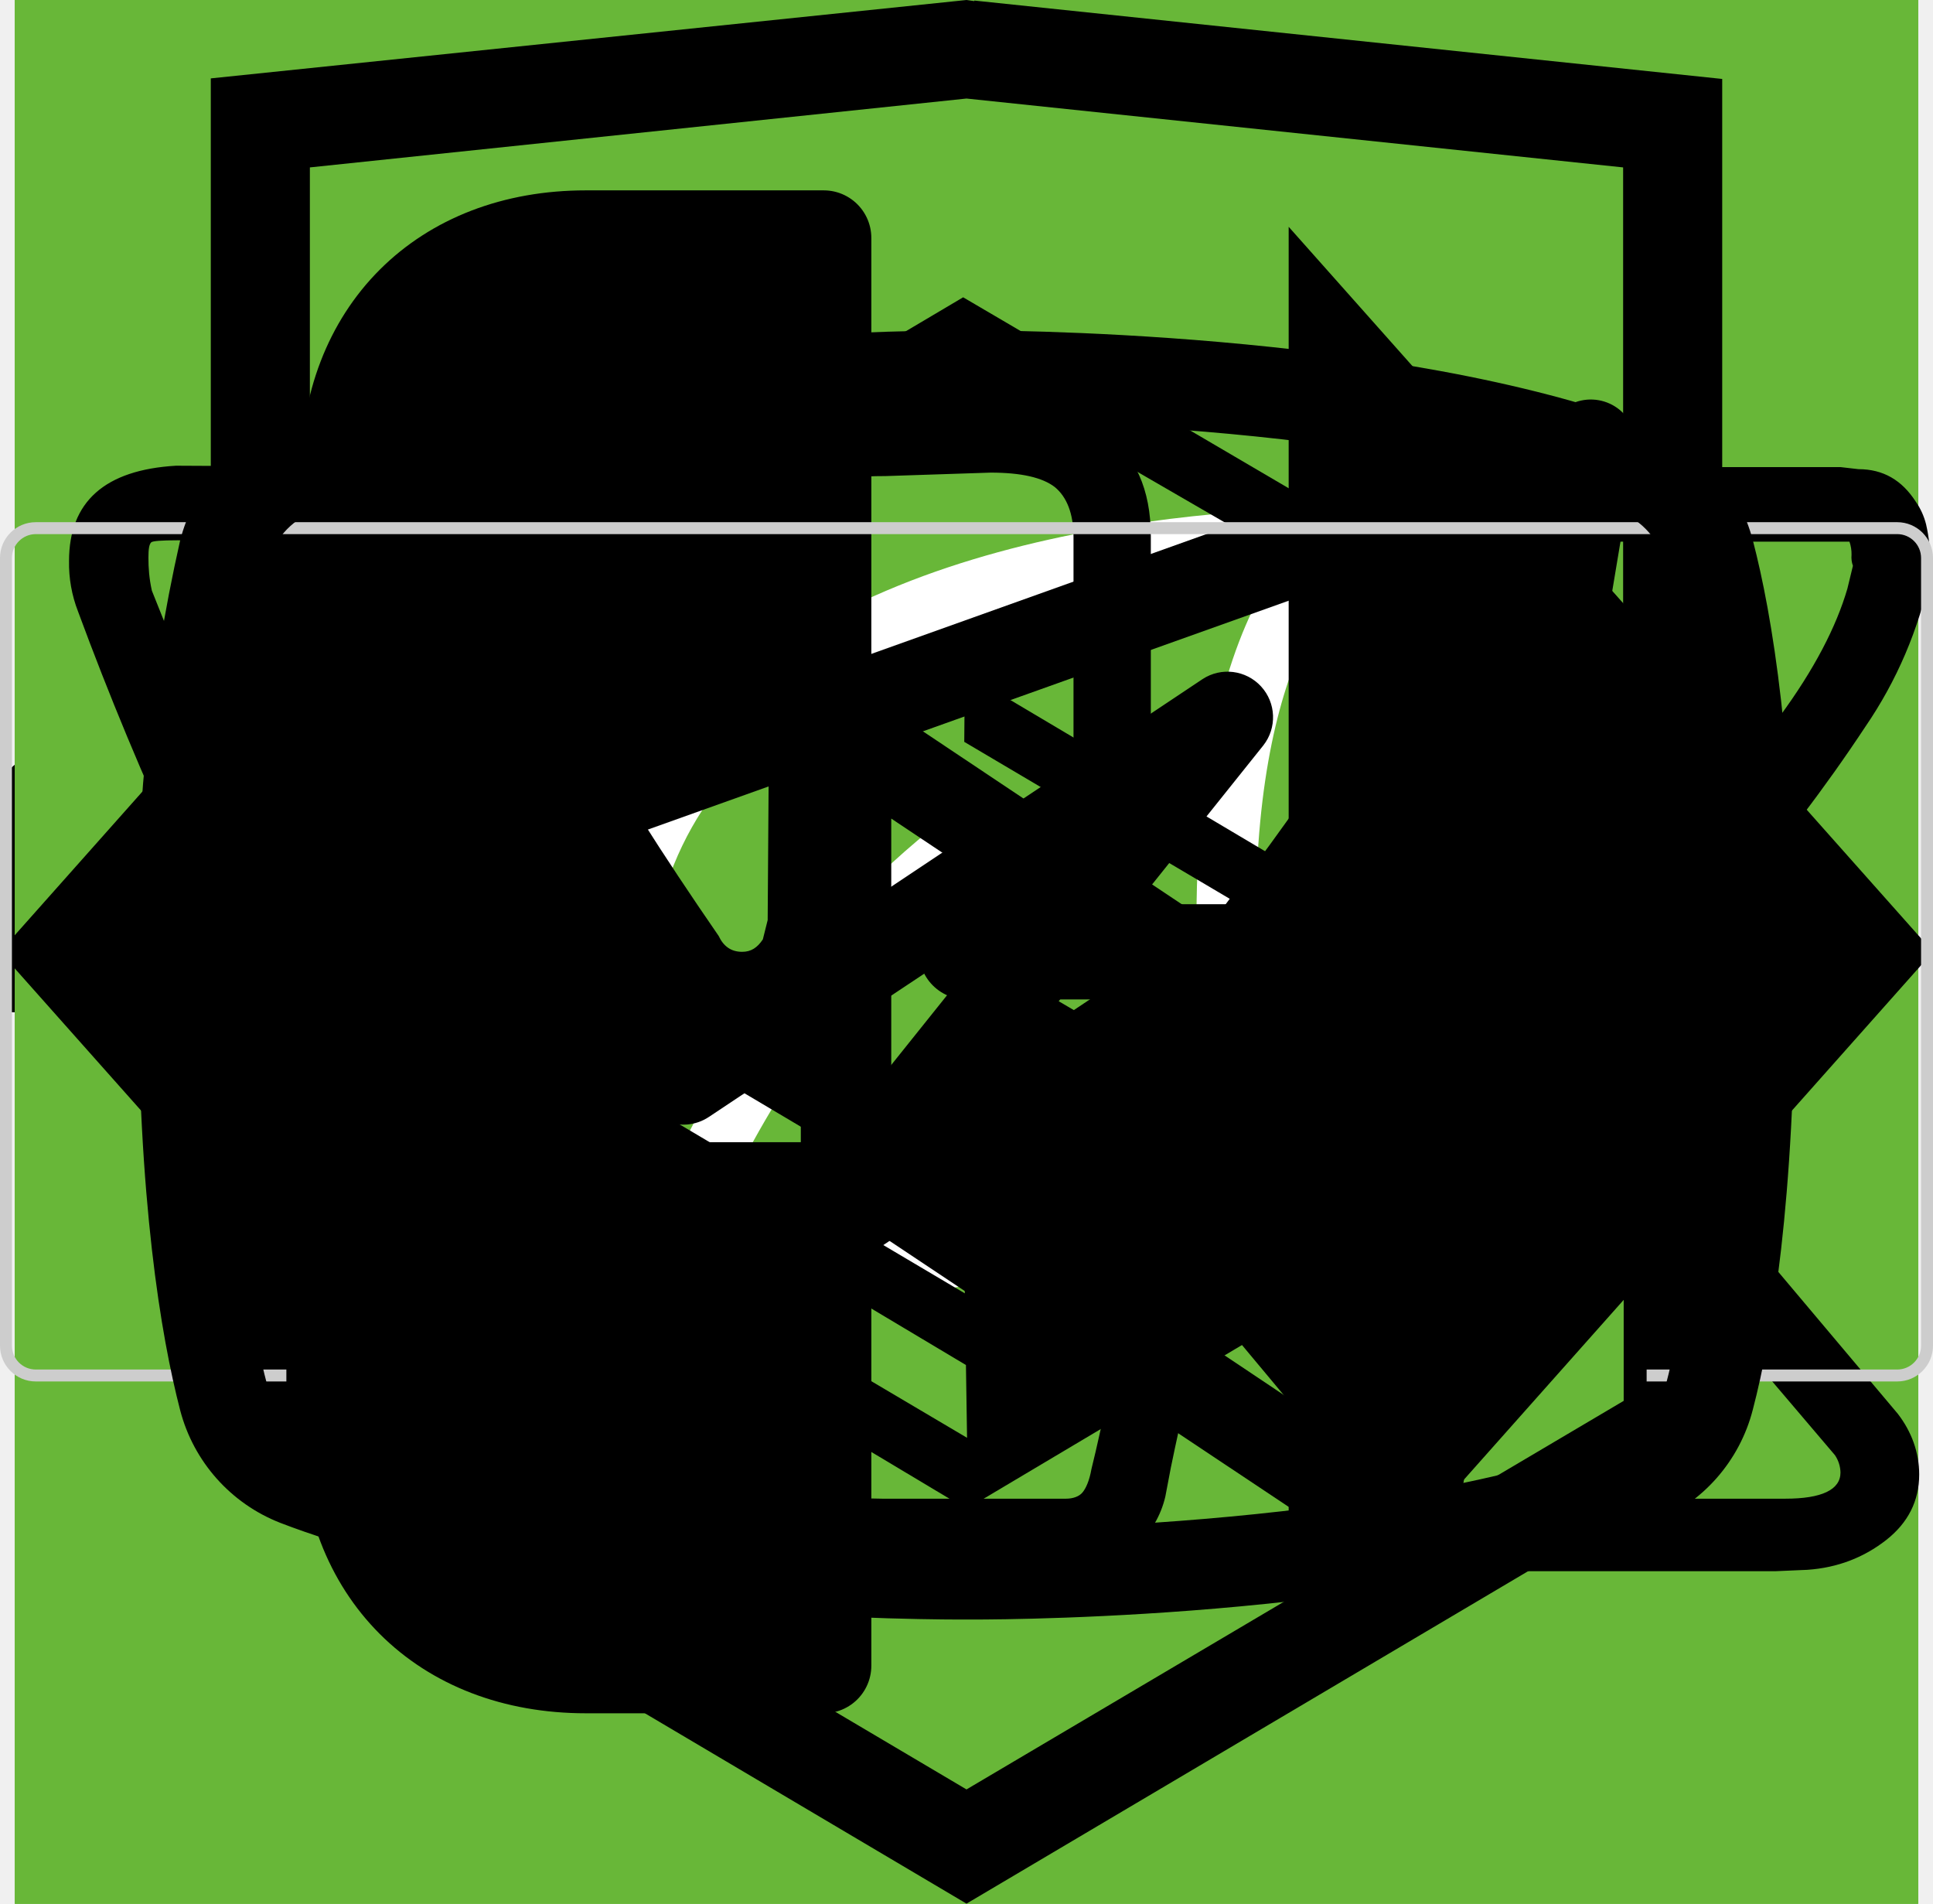
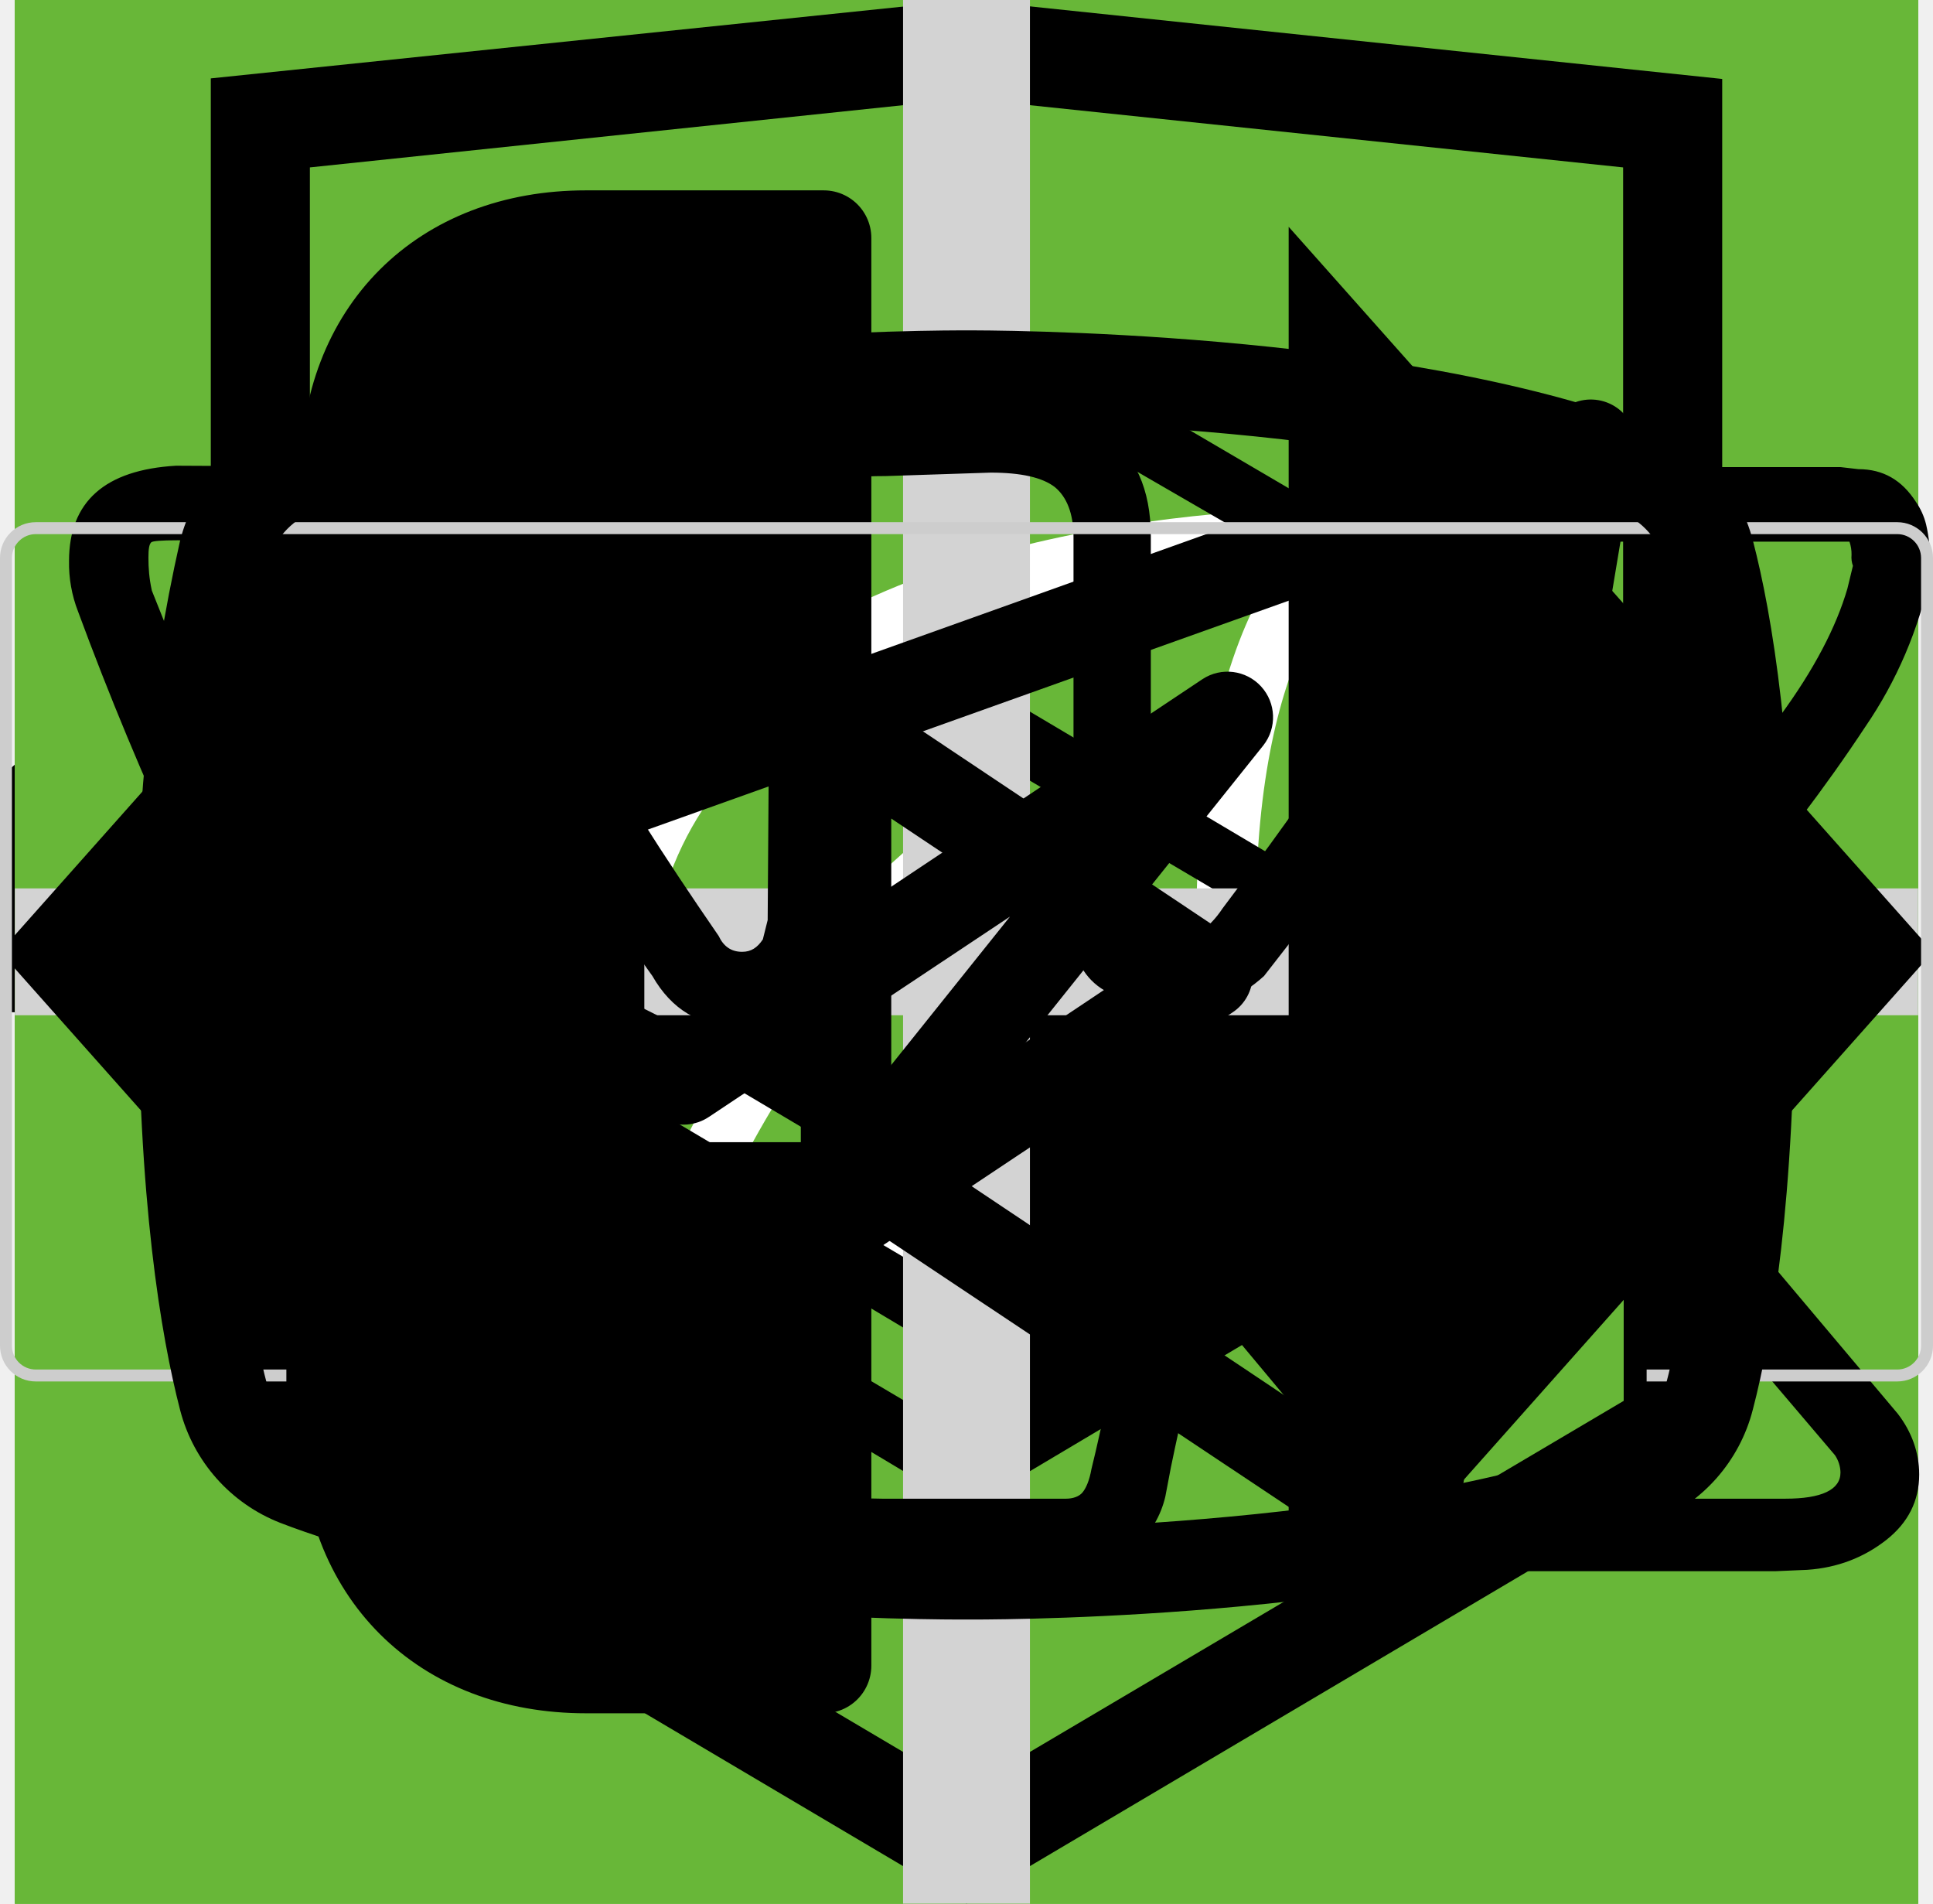
<svg xmlns="http://www.w3.org/2000/svg">
  <style>:root svg:not(:target){display:none}</style>
  <svg viewBox="0 0 32 12" fill="none" id="arrow">
    <path stroke="#000" stroke-width="2" d="M0 6h18" />
    <path d="m24 6-6.75 5.2v-10.4l6.75 5.2Z" fill="#000" />
  </svg>
  <svg viewBox="0 0 60 60" fill="none" id="boil-water">
    <path fill="#68B738" d="M0 0h60v60h-60z" />
    <path d="M28.38 16c-1.64 0-2.9 1.36-2.9 3.08s1.26 3.08 2.9 3.08c1.63 0 2.9-1.36 2.9-3.08s-1.27-3.08-2.9-3.08Zm0 1.18c1 0 1.72.84 1.72 1.9 0 1-.8 1.9-1.73 1.9-1 0-1.72-.84-1.72-1.9 0-1 .78-1.9 1.73-1.9Zm-10.88 23.56c0 1.18.4 2.18 1.36 3 1 .84 2.17.77 2.17.77h19.04c.77 0 1.8-.38 2.62-1.45.85-1 .8-2.36.8-2.36v-17.21c0-.44-.12-.6-.75-.6-.64 0-.69.27-.69.59v17.22c-.02.3-.07 1.08-.74 1.72-.74.62-1.45.54-1.45.54s-18.13 0-19.03-.03a2.14 2.14 0 0 1-1.45-.9c-.51-.73-.41-1.63-.41-1.63v-17.22c0-.46-.24-.64-.73-.64s-.74.18-.74.58v17.62Zm16.31-16.31c-1.09.23-2.17.38-4.26 2.35-2.08 2-3.62 1.9-5.16 1.82-1.54-.1-3.17-1.54-3.45-1.9-.33-.36-.9-.12-1.08.11-.16.24-.16.64.1 1 1.27 1.18 2.45 2.08 4.72 2.26a7.5 7.5 0 0 0 5.89-2.26c1.45-1.45 2.17-1.72 3.26-1.9a6.3 6.3 0 0 1 5.08 1.26c1 1.1 1.26.78 1.54.48.54-.72-.23-1.27-1.1-1.9a7.24 7.24 0 0 0-5.52-1.28l-.02-.04Zm-9.06 7.16c-1.18 0-2.08 1-2.08 2.26 0 1.27.9 2.27 2.08 2.27 1.18 0 2.08-1 2.08-2.27s-.9-2.26-2.08-2.26Zm11.78.78c-1.54 0-2.8 1.36-2.8 2.99 0 1.63 1.26 2.99 2.8 2.99 1.54 0 2.81-1.36 2.81-3 0-1.62-1.27-2.98-2.8-2.98Zm0 1.45c.8 0 1.45.7 1.45 1.54a1.5 1.5 0 0 1-1.45 1.54c-.8 0-1.45-.7-1.45-1.54 0-.86.65-1.54 1.45-1.54Z" fill="#fff" />
  </svg>
  <svg viewBox="0 0 67 50" fill="none" id="cat-pro">
    <circle cx="33" cy="25" r="25" fill="#68B738" />
    <g clip-path="url(#cat-pro_0)">
      <path d="M60.56 13.88a7.6 7.6 0 0 1 2.25-2.3c.5-.35.8-.35 1.1.3.4.95.75 1.95.45 3a1.14 1.14 0 0 0 .2 1.05c.3.4.55.8.8 1.15a3.14 3.14 0 0 1 .45 3.1c-.18.5-.22 1.03-.1 1.55.1.5.1 1 0 1.5a1.87 1.87 0 0 1-1.35 1.6 2.6 2.6 0 0 0-1.6 1 .53.53 0 0 1-.45.25c-.6.1-2.1-1.25-2.1-1.85v-.3c.05-1.8-.05-1.95-1.7-2.7a2.2 2.2 0 0 1-.9-.6c-.3-.4-.7-.35-1.15-.2-.45.15-.7.45-.65.95.15 1.2.2 2.43.15 3.65 0 .14.04.27.1.4 1.55 2.25 2.15 4.9 2.9 7.45.6 1.95 1.7 3 3.7 3.15.32.02.64.07.95.15a2.08 2.08 0 0 1 1.7 1.6c.35 1.05.15 1.3-.9 1.3h-3.25c-.42.02-.83-.12-1.15-.4a5.86 5.86 0 0 0-1.7-1 3.63 3.63 0 0 1-1.7-1.3 14.3 14.3 0 0 0-2-2.25c-1.4-1.45-2.9-2.85-4.2-4.35a5.69 5.69 0 0 1-1.6-3.8c0-.45-.1-.65-.6-.45a.96.96 0 0 1-.5.15c-1.4 0-2.1.85-2.6 2.1-.45 1.05-1.05 2.05-1.6 3.1a5.2 5.2 0 0 0-.5 2.1c0 1.2.3 1.6 1.4 2 .7.25 1.35.5 1.7 1.2.4.8.3 1-.55 1.05h-3.4a.94.94 0 0 1-.95-.55l-.9-1.5a3.02 3.02 0 0 1-.35-2.7c.22-.87.23-1.78.05-2.65a4.21 4.21 0 0 1 .85-3.5c.3-.35.3-.5-.2-.6a25.03 25.03 0 0 1-5.95-2.1c-1.6-.6-1.9-.5-2.35 1.15-.4 1.4-.8 2.8-1.1 4.25-.35 1.6.05 3.1.55 4.6.2.6.8.55 1.25.7 1 .3 1.85.7 2.25 1.75.35.8.3.9-.55.9-.85 0-1.7-.05-2.6 0-.76.01-1.5-.23-2.1-.7-2.4-1.6-3.1-4.05-3.3-6.7-.1-1.65-1-2.95-2.05-4.2-.2-.25-.4-.35-.7-.15-1.07.59-2.2 1.1-3.35 1.5a13.36 13.36 0 0 0-6.1 4.4 5.32 5.32 0 0 0-1.1 2.55c-.15.9.1 1.3 1 1.55s1.35.75 1.45 1.7c.05.4-.1.6-.5.6h-4.05a.82.82 0 0 1-.65-.4 4.28 4.28 0 0 1-.95-2.75 25.3 25.3 0 0 1 .45-5.15 3.15 3.15 0 0 1 1.7-2.4c2.95-1.4 4.5-4.05 5.9-6.8.3-.55.05-.65-.45-.6-1.4.2-2.73.74-3.85 1.6a35.31 35.31 0 0 0-4.15 3.55 8.33 8.33 0 0 1-5.15 2.45c-3.65.2-5.35-1.85-5.2-5.15.03-1.13.46-2.2 1.2-3.05a2.13 2.13 0 0 1 2.25-.75c.75.2.95.6.65 1.35-.15.3-.35.55-.5.85-.22.3-.39.64-.5 1-.55 1.5.2 2.55 1.75 2.7 1.65.15 3-.55 4.25-1.55 1.5-1.2 2.85-2.6 4-4.15a10.4 10.4 0 0 1 7.2-4.05c1.15-.15 2.15-.65 3.25-.95a20.7 20.7 0 0 1 6.35-.9 6.5 6.5 0 0 0 2.9-.55c2.45-1 5-1 7.55-.5 2 .4 4 .9 5.95 1.4 1.16.21 2.35.18 3.5-.1 2.2-.56 4.44-.9 6.7-1a9.08 9.08 0 0 1 4.3.85c1 .45 1 .45.75 1.4Z" fill="#000" />
    </g>
    <defs>
      <clipPath id="cat-pro_0">
        <path fill="#fff" transform="translate(0 11)" d="M0 0h67v28h-67z" />
      </clipPath>
    </defs>
  </svg>
  <svg viewBox="0 0 50 53" fill="none" id="cat-slim">
    <circle cx="25" cy="28" r="25" fill="#68B738" />
    <g clip-path="url(#cat-slim_0)">
      <path d="M35.2 0h-.2c-.32.19-.59.47-.74.82a8.03 8.03 0 0 0-.67 1.76.84.84 0 0 1-.76.69 3.77 3.77 0 0 0-2.69 1.95c-.37.66-.69 1.35-.95 2.06-.73 1.9-1.29 3.85-1.98 5.77-.32.87-.34.87-1.32.87-1.16 0-1.08-.18-1.1 1.1 0 .41.13.62.56.6.13 0 .33-.07.39.1.05.18-.13.26-.23.36a4.63 4.63 0 0 1-2.23 1.26c-.97.26-1.97.47-2.92.79-2.45.82-4.7 1.96-6.46 3.9a14.44 14.44 0 0 0-2.44 4.04c-1.89 4.46-2.8 9.15-3.51 13.88a97.06 97.06 0 0 0-.75 6.7c-.1 1.1-.2 2.23-.2 3.35h17.14c.03-.23-.01-.46-.12-.66a2.58 2.58 0 0 0-1.97-1.58c-.36-.08-.4-.2-.18-.48.36-.48.64-1.02.82-1.6.84-2.47 1.16-5.06 1.57-7.62.23-1.96.83-3.85 1.77-5.59a11.13 11.13 0 0 1 2.87-3.28c.43-.32.45-.32.52.23.05.36.06.74.09 1.11a48.2 48.2 0 0 1-.1 7.31c-.2 1.88-.22 3.78-.07 5.67.2 2.2.59 4.36 1.16 6.49h6.84a2.8 2.8 0 0 0-2.18-2.29c-.64-.1-1.3-.07-1.93.1-.31.08-.44 0-.46-.33-.22-2.73-.04-5.47.51-8.16a91.8 91.8 0 0 0 1.57-9.37c.14-1.27.54-2.5 1.18-3.6.6-1.1 1.14-2.23 1.74-3.33a3.03 3.03 0 0 0 .22-2.67c-.14-.37-.27-.74-.44-1.1-.52-1-1.03-2-1.5-3-.26-.52-.2-.59.36-.6.84 0 .84 0 .86-.85v-.34c0-.35-.14-.55-.52-.51h-.78c-.36 0-.46-.15-.37-.52a3.22 3.22 0 0 1 2.64-2.28 11.3 11.3 0 0 1 3.4.22.51.51 0 0 0 .65-.33 40 40 0 0 1 .66-1.55.52.52 0 0 0-.05-.58c-1.65-2.1-3.43-4.05-5.87-5.3a.77.77 0 0 1-.45-.58 9.8 9.8 0 0 0-.65-2.14 1.8 1.8 0 0 0-.73-.89Z" fill="#000" />
    </g>
    <defs>
      <clipPath id="cat-slim_0">
        <path fill="#fff" transform="translate(7)" d="M0 0h36v50h-36z" />
      </clipPath>
    </defs>
  </svg>
  <svg viewBox="0 0 60 60" fill="none" id="clock">
    <path fill="#68B738" d="M0 0h60v60h-60z" />
    <path d="M23.12 15c-1.07 0-1.07 1.58 0 1.58h6.67v1.6a13.21 13.21 0 0 0-12.23 13.3c0 4.02 1.75 7.64 4.52 10.07.48.43.54 1.18.1 1.64l-1.53 1.55c-.75.69.36 1.75 1.03 1l2-2.03c.36-.34.88-.43 1.32-.21a12.79 12.79 0 0 0 11.1.06c.43-.21.96-.13 1.3.21l1.95 1.97c.68.64 1.66-.31 1.04-1l-1.45-1.48c-.45-.45-.38-1.2.1-1.63a13.47 13.47 0 0 0 4.62-10.16 13.2 13.2 0 0 0-12.27-13.28v-1.6h6.67c1.06 0 1.06-1.59 0-1.59h-14.94Zm-4.12 16.47c0-6.53 5.2-11.82 11.6-11.82 6.41 0 11.6 5.3 11.6 11.82 0 6.55-5.19 11.85-11.6 11.85-6.4 0-11.6-5.3-11.6-11.85Zm10.8-8.09c0-1.1 1.66-1.1 1.66 0v8.63c0 .23-.09.44-.25.6a.86.86 0 0 1-.6.25.82.82 0 0 1-.57-.23.8.8 0 0 1-.24-.56v-8.69Zm-5 2.62c.31 0 .61-.12.83-.34a1.14 1.14 0 0 0-.82-1.96c-.3.02-.56.16-.75.37a1.14 1.14 0 0 0 .75 1.92Zm11.6 0c.31 0 .6-.12.82-.34a1.14 1.14 0 0 0-.82-1.96 1.14 1.14 0 0 0 0 2.29Zm-10.43 12.59c0 1.53-2.33 1.53-2.33 0s2.33-1.53 2.33 0Zm4.64 3.44a1.18 1.18 0 0 0 1.17-.68 1.14 1.14 0 0 0-.7-1.56 1.17 1.17 0 0 0-1.22.32 1.14 1.14 0 0 0 .75 1.92Zm-8.12-10.39a1.14 1.14 0 0 1-.69 1.17 1.17 1.17 0 0 1-1.57-.7 1.14 1.14 0 0 1 .32-1.2 1.17 1.17 0 0 1 1.94.73Zm17.39 1.15a1.17 1.17 0 0 0 1.17-.68 1.14 1.14 0 0 0-.7-1.55 1.17 1.17 0 0 0-1.22.32 1.14 1.14 0 0 0 .75 1.91Zm-2.32 5.8c0 1.53-2.32 1.53-2.32 0s2.32-1.53 2.32 0Z" fill="#fff" />
  </svg>
  <svg viewBox="0 0 60 60" fill="none" id="eat">
    <path fill="#68B738" d="M0 0h60v60h-60z" />
    <path fill-rule="evenodd" clip-rule="evenodd" d="M36.12 15.08a1 1 0 0 1 1.09.21c.9.91 2.1 2.88 3.06 5.92a42.6 42.6 0 0 1 1.73 12.79 1 1 0 0 1-1 1h-3.5v9a1 1 0 1 1-2 0v-28a1 1 0 0 1 .62-.92Zm1.38 17.92h2.5a39.62 39.62 0 0 0-1.64-11.19 22.4 22.4 0 0 0-.86-2.3v13.49Zm-14-18a1 1 0 0 1 1 1v28a1 1 0 1 1-2 0v-28a1 1 0 0 1 1-1Z" fill="#fff" />
    <path fill-rule="evenodd" clip-rule="evenodd" d="M19 15a1 1 0 0 1 1 1v5.5c0 .56.2 1.32.7 1.92.48.56 1.31 1.08 2.8 1.08a1 1 0 1 1 0 2 5.41 5.41 0 0 1-4.33-1.8 5.07 5.07 0 0 1-1.17-3.2v-5.5a1 1 0 0 1 1-1Z" fill="#fff" />
    <path fill-rule="evenodd" clip-rule="evenodd" d="M28 15a1 1 0 0 0-1 1v5.5c0 .56-.2 1.32-.7 1.92-.48.56-1.31 1.08-2.8 1.08a1 1 0 0 0 0 2 5.4 5.4 0 0 0 4.33-1.8 5.07 5.07 0 0 0 1.17-3.2v-5.5a1 1 0 0 0-1-1Z" fill="#fff" />
  </svg>
  <svg viewBox="0 0 20 20" id="email-stroke">
    <path d="M1.5 8.5v8h17v-8m-17-5h17v2l-8.5 6-8.5-6v-2Z" stroke="#000" stroke-linecap="round" stroke-linejoin="round" />
  </svg>
  <svg viewBox="0 0 78 81" fill="none" id="icon-gift">
    <g fill="#fff">
      <path d="M64.02 35.63h-49.99a3.18 3.18 0 0 1-3.18-3.16v-9.47a3.18 3.18 0 0 1 3.18-3.16h49.98a3.17 3.17 0 0 1 3.19 3.16v9.47a3.17 3.17 0 0 1-3.18 3.16Zm-49.99-13.37c-.4 0-.74.34-.74.74v9.47c0 .4.33.74.74.74h49.98c.41 0 .75-.33.75-.74v-9.47c0-.4-.34-.74-.75-.74h-49.98Z" />
      <path d="M57.04 68.08h-36.04a6.11 6.11 0 0 1-6.13-6.09v-27.57c0-.67.55-1.21 1.22-1.21.68 0 1.22.54 1.22 1.21v27.57a3.68 3.68 0 0 0 3.69 3.67h36.04a3.68 3.68 0 0 0 3.7-3.67v-27.57a1.22 1.22 0 0 1 2.44 0v27.57a6.11 6.11 0 0 1-6.14 6.1Z" />
      <path d="M39.02 68.08c-.67 0-1.22-.54-1.22-1.2v-32.46c0-.67.55-1.21 1.22-1.21.68 0 1.22.54 1.22 1.21v32.45c0 .67-.54 1.21-1.22 1.21Zm-15.21-45.82a7.81 7.81 0 0 1-3.17-10.6 7.9 7.9 0 0 1 10.66-3.16c5.82 3.13 8.96 11.86 9.09 12.23l-2.3.8c-.03-.08-2.96-8.22-7.95-10.9a5.45 5.45 0 0 0-7.36 2.17 5.4 5.4 0 0 0 2.2 7.33l-1.17 2.13Z" />
      <path d="m54.23 22.26-1.16-2.14a5.38 5.38 0 0 0-1.03-9.92 5.42 5.42 0 0 0-4.14.43c-4.98 2.68-7.91 10.82-7.94 10.9l-2.3-.8c.13-.37 3.27-9.1 9.08-12.23a7.86 7.86 0 0 1 11.29 9.1c-.6 2-1.95 3.66-3.8 4.66Zm7.72 29.6h-45.86c-.67 0-1.22-.55-1.22-1.21 0-.67.55-1.22 1.22-1.22h45.86a1.21 1.21 0 1 1 0 2.42Z" />
    </g>
  </svg>
  <svg viewBox="0 0 60 60" fill="none" id="leaf">
    <path fill="#68B738" d="M0 0h60v60h-60z" />
    <g clip-path="url(#leaf_0)">
      <path d="M42.84 16.77a.95.95 0 0 0-.9-.77h-.01c-4.94.03-16.95.92-21.8 8.38-2.51 3.88-2.73 8.91-.64 14.96l.07.13a25.93 25.93 0 0 0-1.04 3.32 1 1 0 0 0 .72 1.19l.2.02c.43 0 .81-.32.9-.79.03-.1 2.42-10.37 10.86-16.38.43-.3.55-.92.26-1.38a.9.9 0 0 0-1.3-.28c-4.79 3.4-7.74 8-9.47 11.65-1.24-4.57-.92-8.37.99-11.3 3.74-5.77 12.62-7.16 17.98-7.45-1.15 1.8-2.41 5.1-2.41 10.93 0 3.12-.83 5.52-2.47 7.14-2.62 2.6-6.88 2.83-10 2.58-.51-.04-.96.38-1 .93-.04.55.35 1.03.86 1.07.63.05 1.3.08 1.98.08 3.18 0 6.87-.66 9.43-3.2 2.04-2 3.07-4.9 3.07-8.6 0-9.1 3.22-11.1 3.23-11.1.4-.21.6-.68.5-1.13Z" fill="#fff" />
    </g>
    <defs>
      <clipPath id="leaf_0">
        <path fill="#fff" transform="translate(15 14)" d="M0 0h30v32h-30z" />
      </clipPath>
    </defs>
  </svg>
  <svg viewBox="0 0 27 34" id="logo-html-academy">
    <g clip-path="url(#logo-html-academy_0)">
      <path d="m13.64.02-.14-.02-13.5 1.4v24.61l13.5 7.99 13.5-7.99v-24.6l-13.36-1.4Zm11.6 25-11.74 6.94-11.73-6.94v-10.1l11.68 6.93.02 1.25-8.02-4.75v1.23l8.04 4.8.02 1.3-8.05-4.76v1.22l8.04 4.81 8.12-4.83v-5.21l3.62-2.15v10.26Zm0-11.57-3.23 1.88-1.48.88-7.06-4.19-.01 1.23 6.04 3.57-.06.03-.13.07-.86.5-4.98-2.95-.01 1.22 3.93 2.33-.93.61-.02.01-2.97-1.74-.01 1.23 1.94 1.13-1.98 1.19-11.62-6.87 11.63-6.96 11.8 6.83Zm0-1.22-11.8-6.92-11.67 6.91v-9.23l11.73-1.23 11.73 1.23v9.24Z" />
    </g>
    <defs>
      <clipPath id="logo-html-academy_0">
        <path fill="#fff" d="M0 0h27v34h-27z" />
      </clipPath>
    </defs>
  </svg>
  <svg viewBox="0 0 20 20" id="phone-stroke">
    <path d="M10 10h8.5m0 0-2.5-2.5m2.5 2.5-2.5 2.5m-7.5-10v5h-3v5h3v5h-2.5c-1.5 0-2.5-1-2.5-2.5v-10c0-1.5 1-2.5 2.5-2.5h2.5Z" stroke="#000" stroke-linecap="round" stroke-linejoin="round" />
  </svg>
+   <svg viewBox="0 0 30 30" fill="none" id="plus">
+     <path stroke="#D3D3D3" stroke-width="2" d="M15 0v30m15-15h-30" />
+   </svg>
  <svg viewBox="0 0 24 18" id="slider-toggle">
    <path d="m8 0-8 9 8 9v-18Zm16 9-8-9v18l8-9Z" />
  </svg>
  <svg viewBox="0 0 28 22" id="telegram">
    <path fill-rule="evenodd" clip-rule="evenodd" d="M23.46 3.15c.18.15.27.38.23.61l-2.63 15.76a.66.66 0 0 1-1.01.44l-7.88-5.25a.66.66 0 0 1-.15-.96l2.61-3.26-4.36 2.9a.66.66 0 0 1-.65.05l-5.26-2.63a.66.66 0 0 1 .08-1.2l18.38-6.57a.66.66 0 0 1 .64.11Zm-17.13 7.17 3.53 1.77 7.56-5.04a.66.66 0 0 1 .88.96l-4.8 6 6.43 4.3 2.28-13.66-15.88 5.67Z" />
  </svg>
  <svg viewBox="0 0 28 22" id="vkontakte">
    <path d="M1 5.34c0-.86.52-1.32 1.55-1.38l3.97.02c.26 0 .44.13.53.38.4 1.26.86 2.34 1.37 3.25.5.92 1.17 1.97 1.99 3.16.07.15.18.23.34.23.13 0 .22-.06.3-.18l.07-.28.03-4.35c0-.3-.07-.5-.23-.6-.15-.1-.43-.18-.83-.23-.32-.05-.48-.23-.48-.55 0-.07 0-.12.02-.15.38-1.09 1.44-1.63 3.2-1.63l1.5-.03c.67 0 1.23.16 1.67.48.44.32.67.82.67 1.5v5.72c.12.08.24.12.34.12.27 0 .5-.15.7-.45 1.95-2.58 3-4.31 3.17-5.18a.3.3 0 0 1 .05-.13c.12-.25.33-.47.61-.65.29-.19.53-.31.75-.38a.55.55 0 0 1 .24-.05h4.13l.26.03c.36 0 .63.16.83.47.07.1.12.21.15.33a2.4 2.4 0 0 1 .06.55v.18a6.11 6.11 0 0 1-.94 2.2 23.4 23.4 0 0 1-1.93 2.53c-.79.9-1.27 1.5-1.47 1.78a.93.93 0 0 0-.24.56c0 .13.07.28.21.45l3.9 4.63c.2.26.31.56.31.88 0 .38-.16.7-.48.95-.32.25-.7.4-1.14.43l-.46.02h-4.04c-.02 0-.06 0-.11.02a.86.86 0 0 1-.1.01c-.4 0-.76-.16-1.1-.48-.12-.13-.96-1.12-2.5-2.97a1.39 1.39 0 0 0-.38-.32 38.47 38.47 0 0 0-.53 2.24l-.08.42a1.4 1.4 0 0 1-1.12 1.06l-.37.02h-2.61c-1.48 0-2.95-.63-4.41-1.9a19.3 19.3 0 0 1-3.96-4.95 47.51 47.51 0 0 1-3.28-7.05 1.92 1.92 0 0 1-.13-.73Zm16.01 6.51c-.37 0-.7-.1-1.01-.29a.9.9 0 0 1-.45-.79v-5.78c0-.34-.1-.58-.27-.72-.18-.14-.49-.21-.93-.21l-1.52.05c-.76 0-1.34.12-1.73.37.78.36 1.17.93 1.17 1.71v4.43a1.5 1.5 0 0 1-.53 1.04 1.6 1.6 0 0 1-1.07.42c-.53 0-.94-.24-1.22-.73a26.16 26.16 0 0 1-3.1-5.63l-.23-.66-3.55-.02c-.23 0-.36.01-.38.03-.03.03-.04.1-.04.22 0 .15.01.3.05.48l.56 1.4c1.49 3.64 3.11 6.51 4.86 8.6 1.75 2.1 3.47 3.15 5.16 3.15h2.66c.1 0 .19-.03.24-.09.05-.06.1-.17.13-.34l.06-.25.5-2.21c.15-.3.27-.5.38-.6.2-.2.42-.28.69-.28.43 0 .86.24 1.3.73l2.27 2.71c.14.22.3.33.45.33h4.4c.53 0 .8-.13.8-.38a.47.47 0 0 0-.08-.25l-3.87-4.55c-.3-.35-.45-.73-.45-1.13 0-.4.14-.8.43-1.16.23-.34.68-.9 1.34-1.67.67-.78 1.25-1.51 1.75-2.19.5-.68.82-1.3.98-1.85l.08-.33a.37.37 0 0 1-.02-.16.54.54 0 0 0-.03-.19h-4.18c-.27.1-.48.25-.64.45l-.16.48c-.45 1.16-1.6 2.94-3.5 5.36-.36.33-.8.5-1.3.5Z" />
  </svg>
  <svg viewBox="0 0 162 72" fill="none" id="weight-back">
    <path fill-rule="evenodd" clip-rule="evenodd" d="M3 1h156a2 2 0 0 1 2 2v66a2 2 0 0 1-2 2h-21v1h21a3 3 0 0 0 3-3v-66a3 3 0 0 0-3-3h-156a3 3 0 0 0-3 3v66a3 3 0 0 0 3 3h21v-1h-21a2 2 0 0 1-2-2v-66c0-1.1.9-2 2-2Z" fill="#CDCDCD" />
  </svg>
  <svg viewBox="0 0 28 22" id="youtube">
    <path d="m17.85 10.8-5.24-3.5a.65.65 0 0 0-1.01.55v6.98a.65.65 0 0 0 1.01.54l5.24-3.49a.65.65 0 0 0 0-1.09Zm-4.94 2.8v-4.53l3.4 2.27-3.4 2.27Zm12.48-8.56a2.4 2.4 0 0 0-1.45-1.63c-3.72-1.43-9.69-1.41-9.94-1.41s-6.22-.02-9.94 1.4a2.4 2.4 0 0 0-1.45 1.64 25.32 25.32 0 0 0-.61 6.3c0 3.26.33 5.22.61 6.3a2.4 2.4 0 0 0 1.45 1.63c3.72 1.43 9.69 1.4 9.94 1.4h.08c.75 0 6.31-.04 9.86-1.4a2.4 2.4 0 0 0 1.45-1.64c.28-1.07.61-3.03.61-6.3 0-3.25-.33-5.22-.61-6.29Zm-1.27 12.27a1.1 1.1 0 0 1-.65.74c-3.5 1.34-9.4 1.32-9.47 1.32-.07 0-5.98.02-9.47-1.32a1.09 1.09 0 0 1-.65-.74c-.27-1-.57-2.85-.57-5.97 0-3.12.3-4.97.57-5.97a1.1 1.1 0 0 1 .65-.74c3.5-1.34 9.4-1.32 9.47-1.32.07 0 5.98-.02 9.47 1.32a1.1 1.1 0 0 1 .65.74c.27 1 .57 2.85.57 5.97 0 3.12-.3 4.96-.57 5.97Z" />
  </svg>
</svg>
